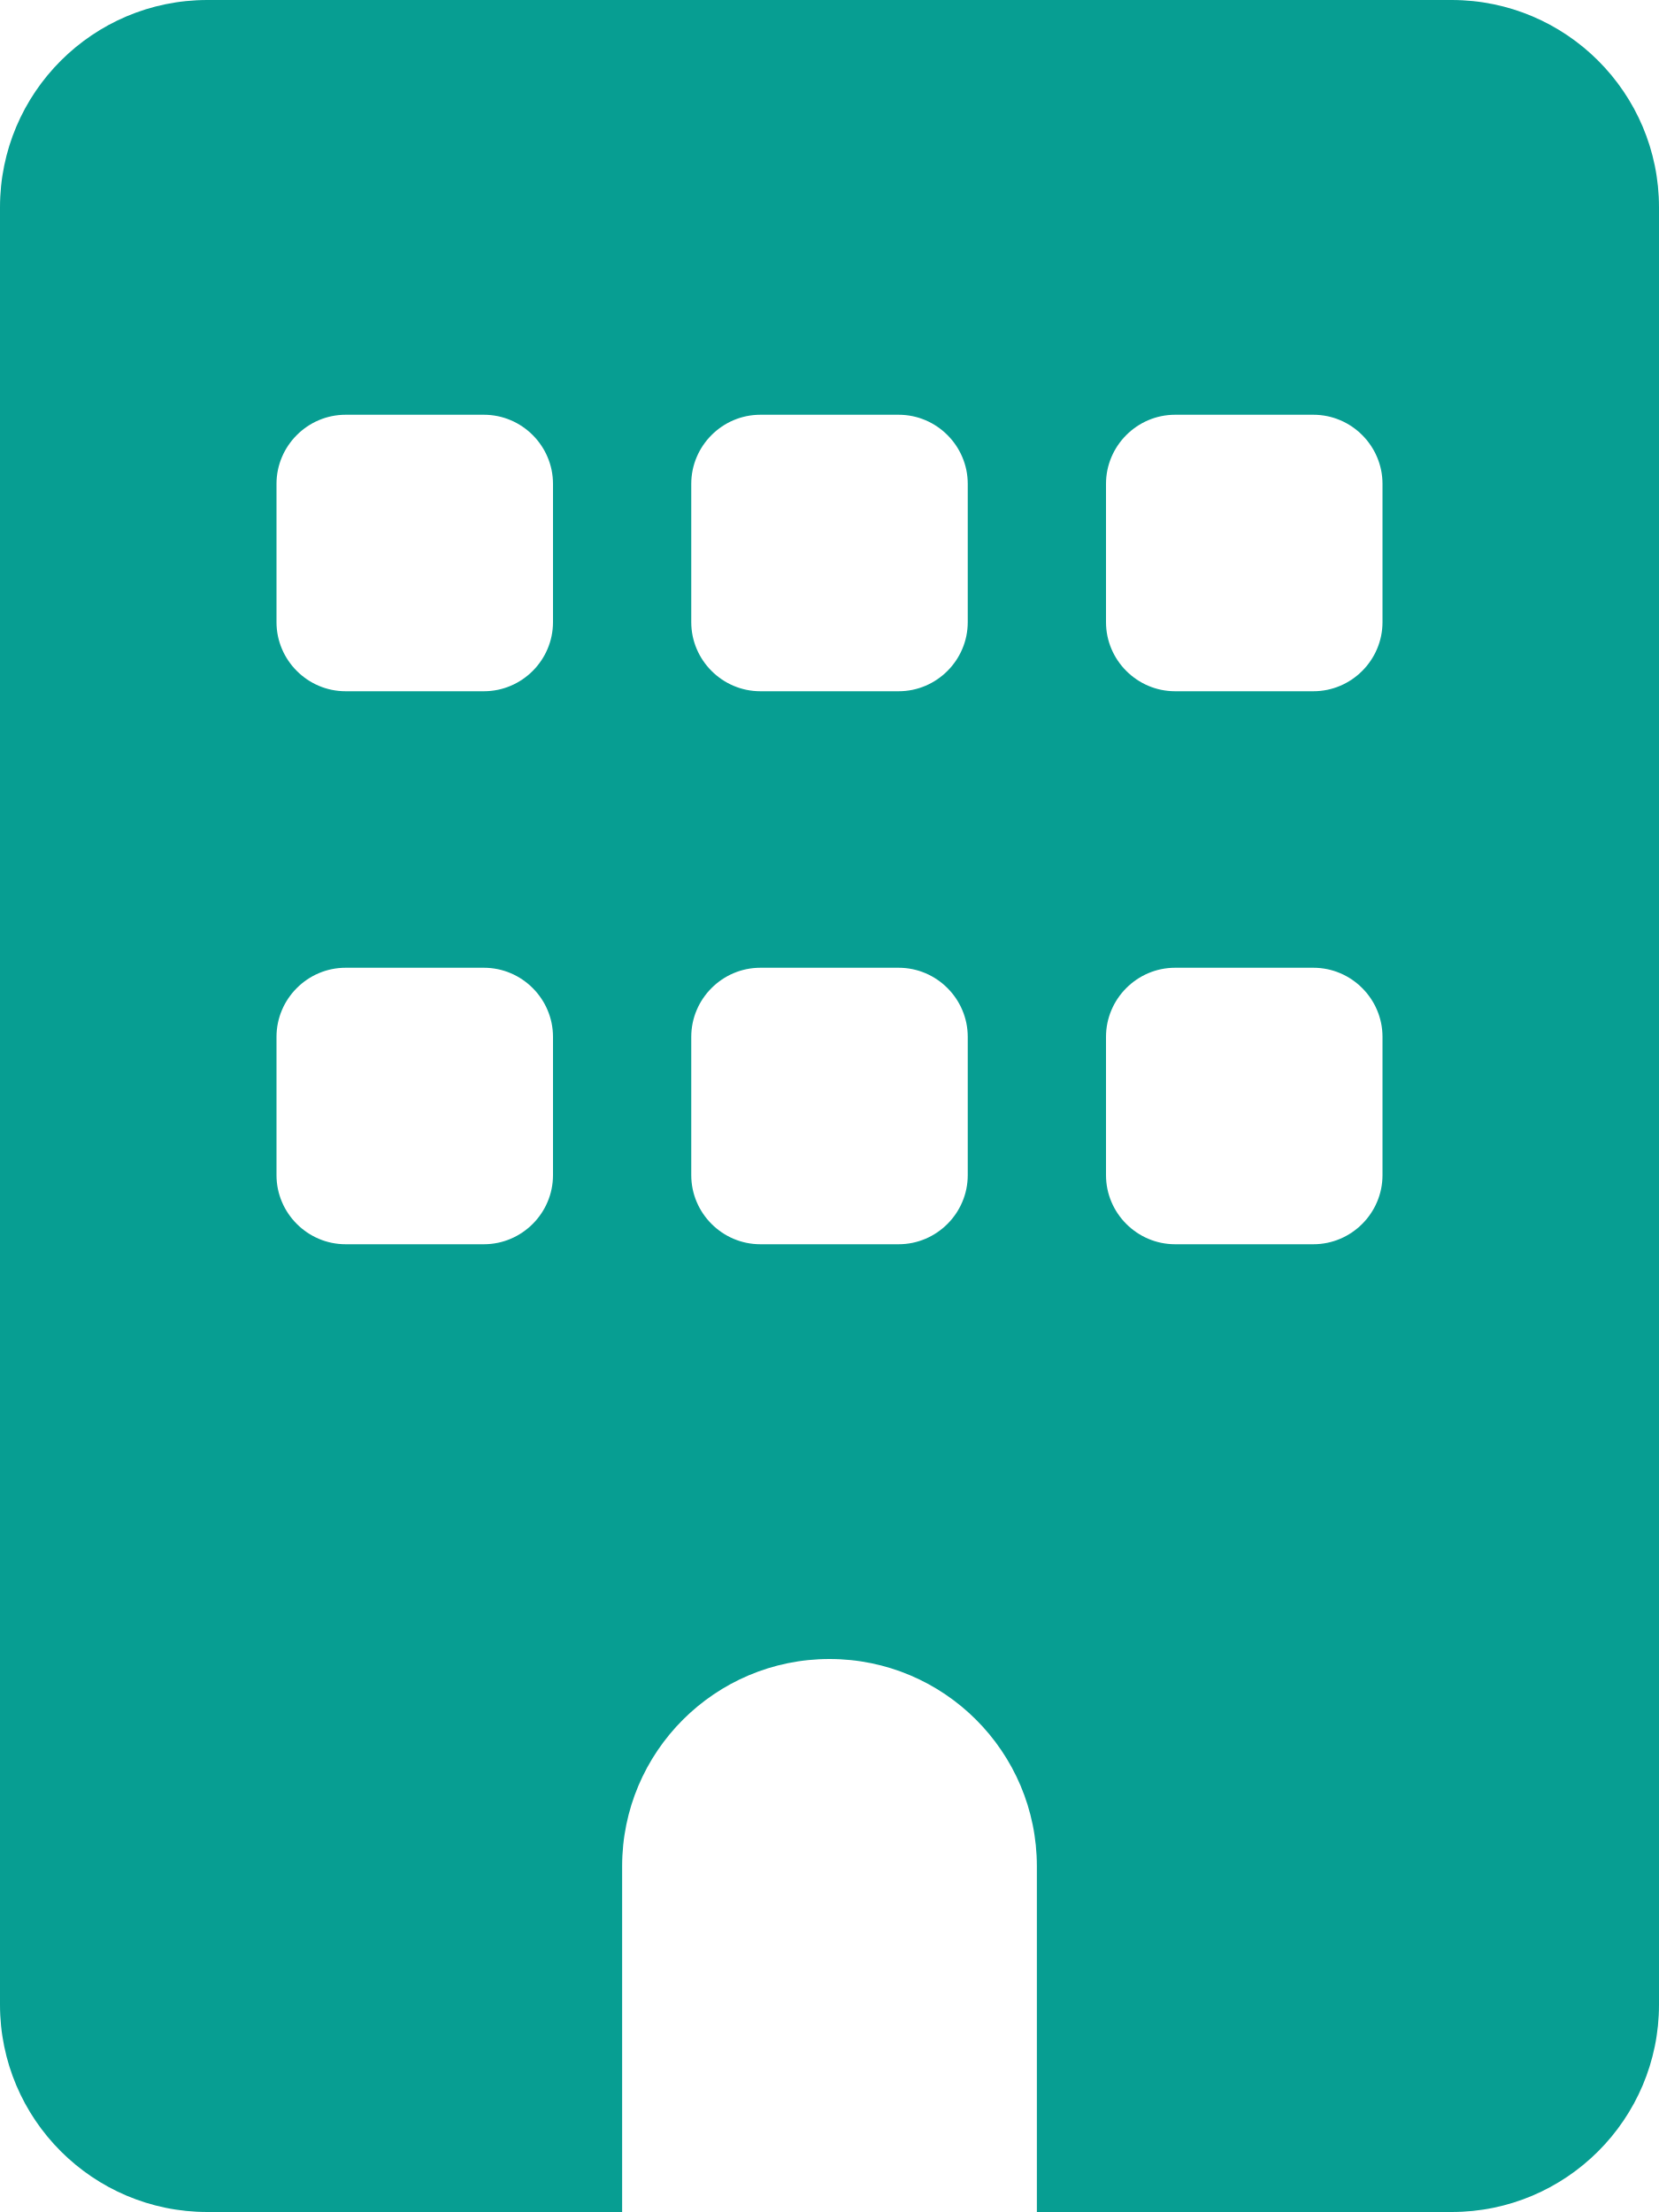
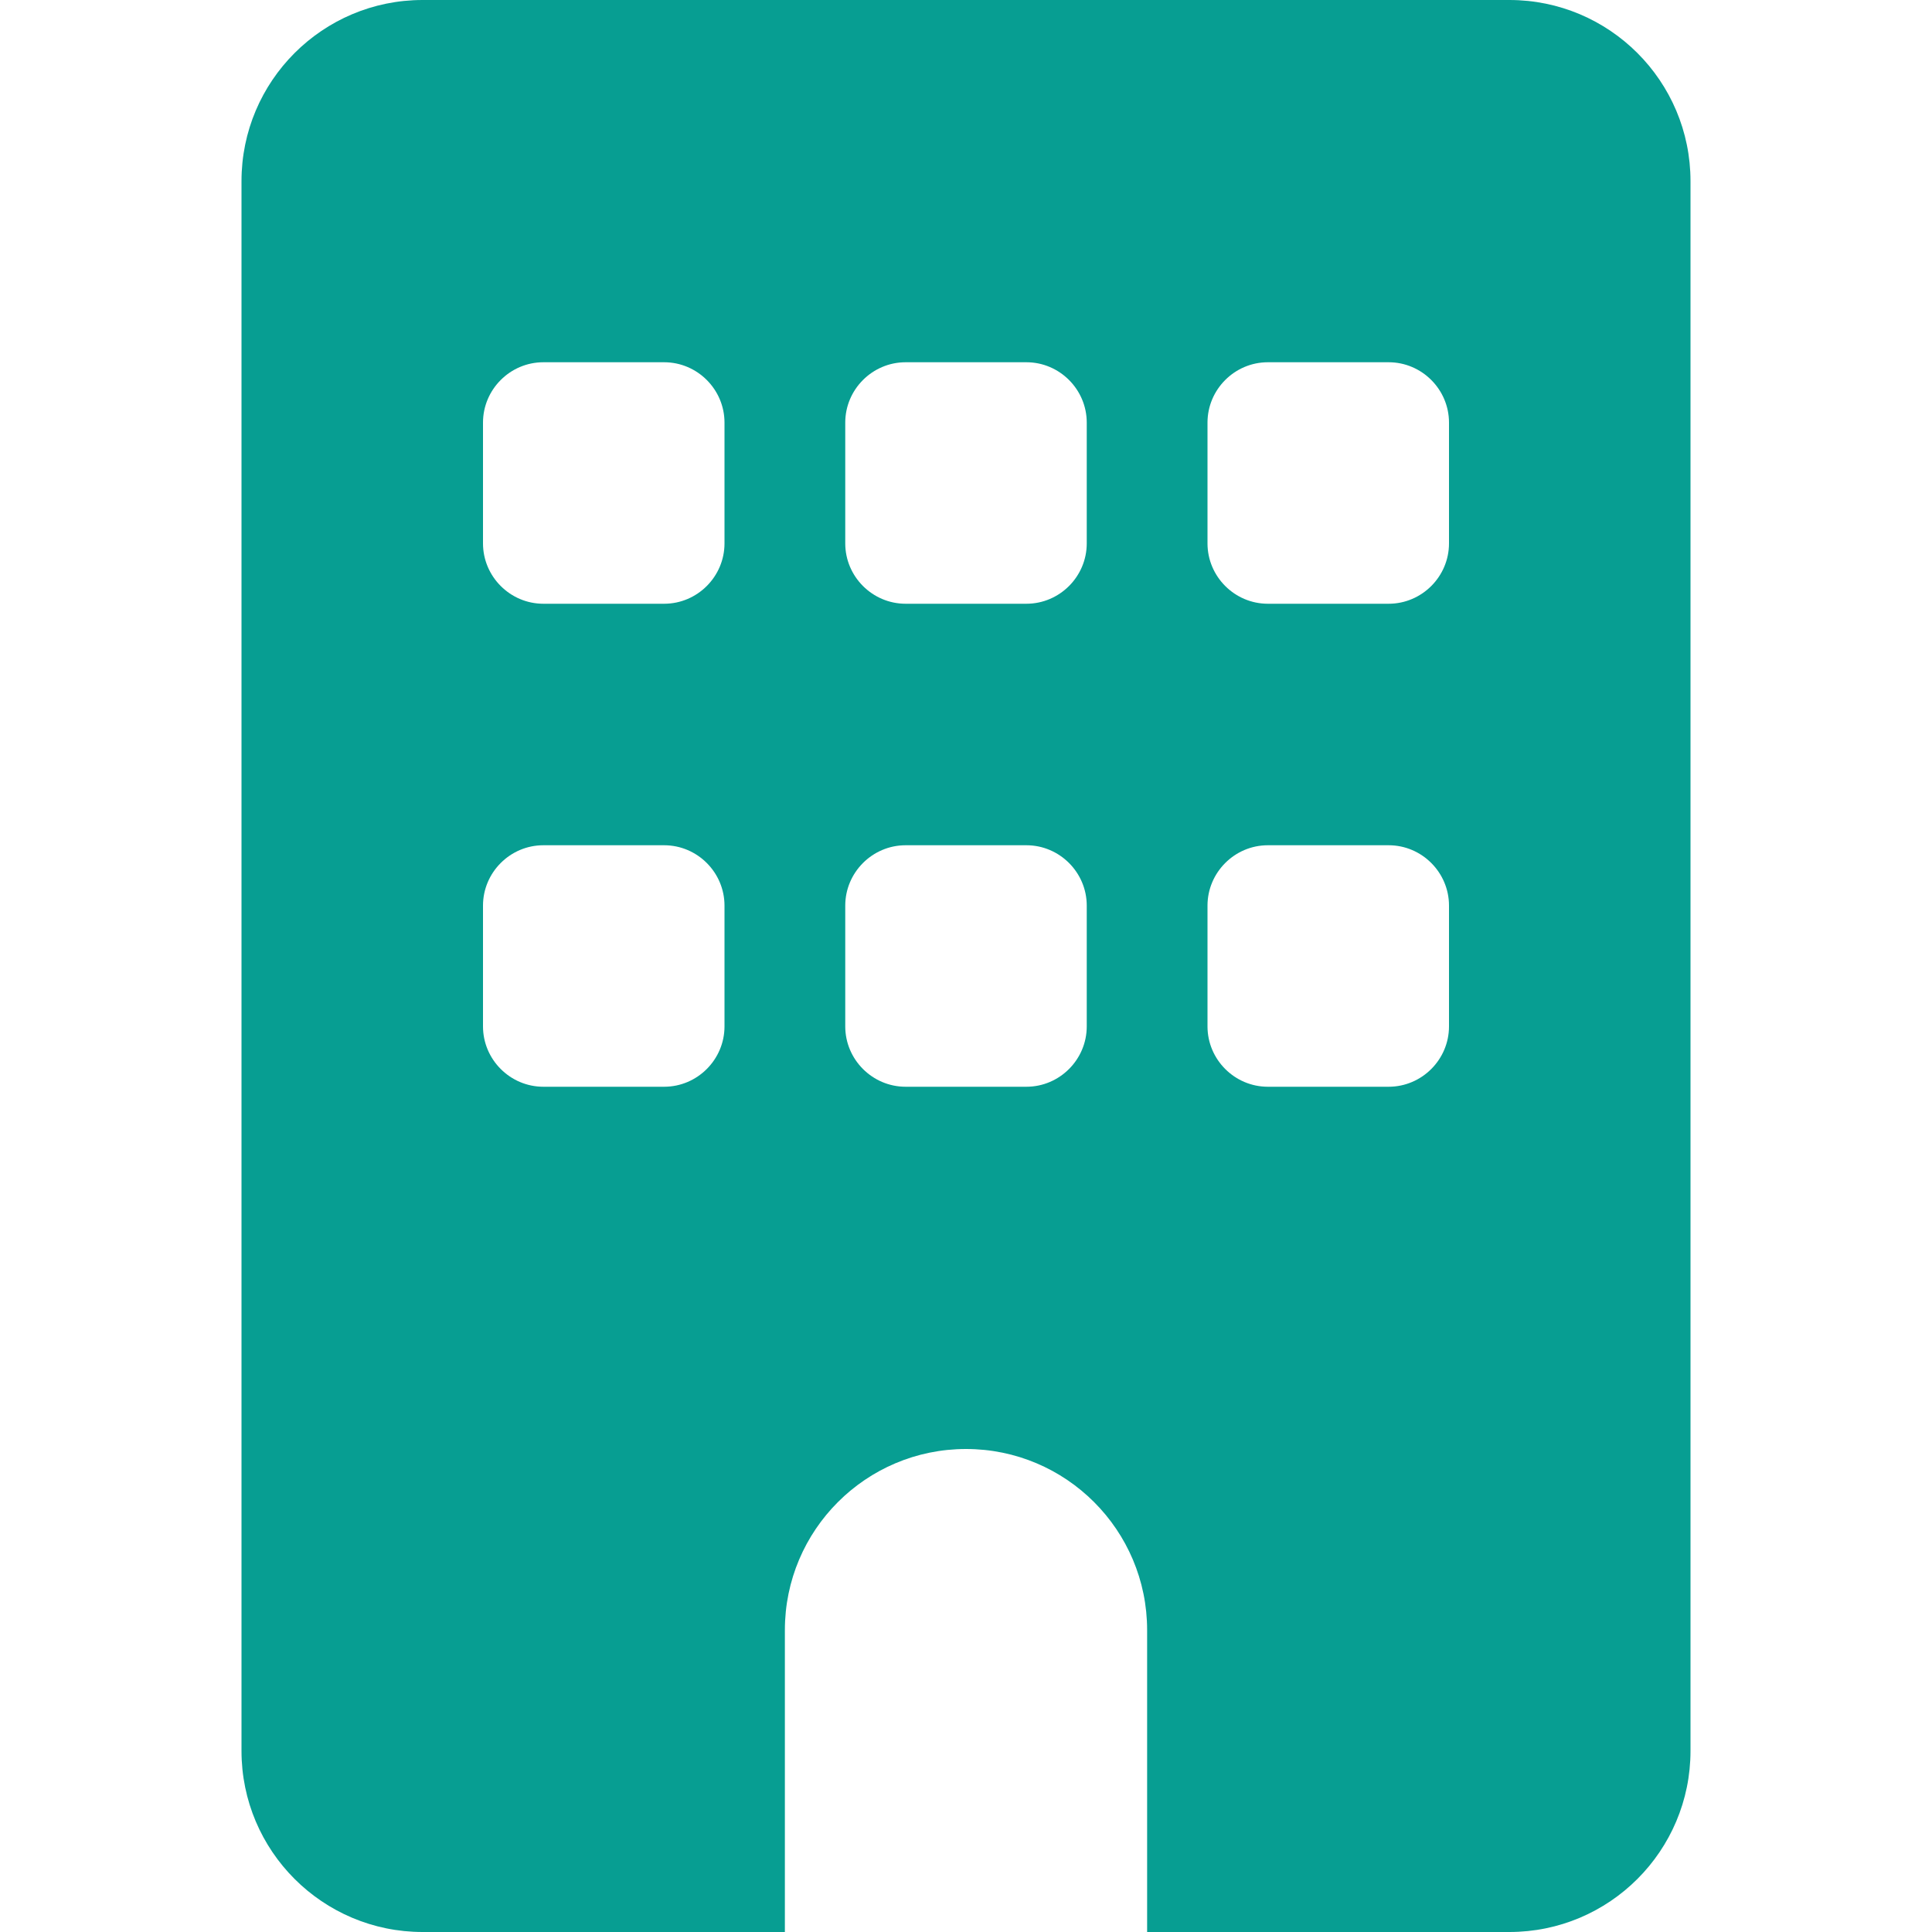
- <svg xmlns="http://www.w3.org/2000/svg" viewBox="0 0 384 512">
+ <svg xmlns="http://www.w3.org/2000/svg" width="16" height="16" viewBox="0 0 384 512">
  <path fill="#079e92" d="M48 0C21.5 0 0 21.5 0 48V464c0 26.5 21.5 48 48 48h96V432c0-26.5 21.5-48 48-48s48 21.5 48 48v80h96c26.5 0 48-21.5 48-48V48c0-26.5-21.5-48-48-48H48zM64 240c0-8.8 7.2-16 16-16h32c8.8 0 16 7.2 16 16v32c0 8.8-7.2 16-16 16H80c-8.8 0-16-7.2-16-16V240zm112-16h32c8.8 0 16 7.2 16 16v32c0 8.8-7.2 16-16 16H176c-8.8 0-16-7.2-16-16V240c0-8.8 7.2-16 16-16zm80 16c0-8.8 7.2-16 16-16h32c8.8 0 16 7.2 16 16v32c0 8.8-7.2 16-16 16H272c-8.8 0-16-7.2-16-16V240zM80 96h32c8.8 0 16 7.2 16 16v32c0 8.8-7.2 16-16 16H80c-8.8 0-16-7.2-16-16V112c0-8.8 7.2-16 16-16zm80 16c0-8.8 7.2-16 16-16h32c8.8 0 16 7.2 16 16v32c0 8.8-7.2 16-16 16H176c-8.8 0-16-7.2-16-16V112zM272 96h32c8.8 0 16 7.2 16 16v32c0 8.8-7.2 16-16 16H272c-8.8 0-16-7.2-16-16V112c0-8.8 7.2-16 16-16z" />
</svg>
